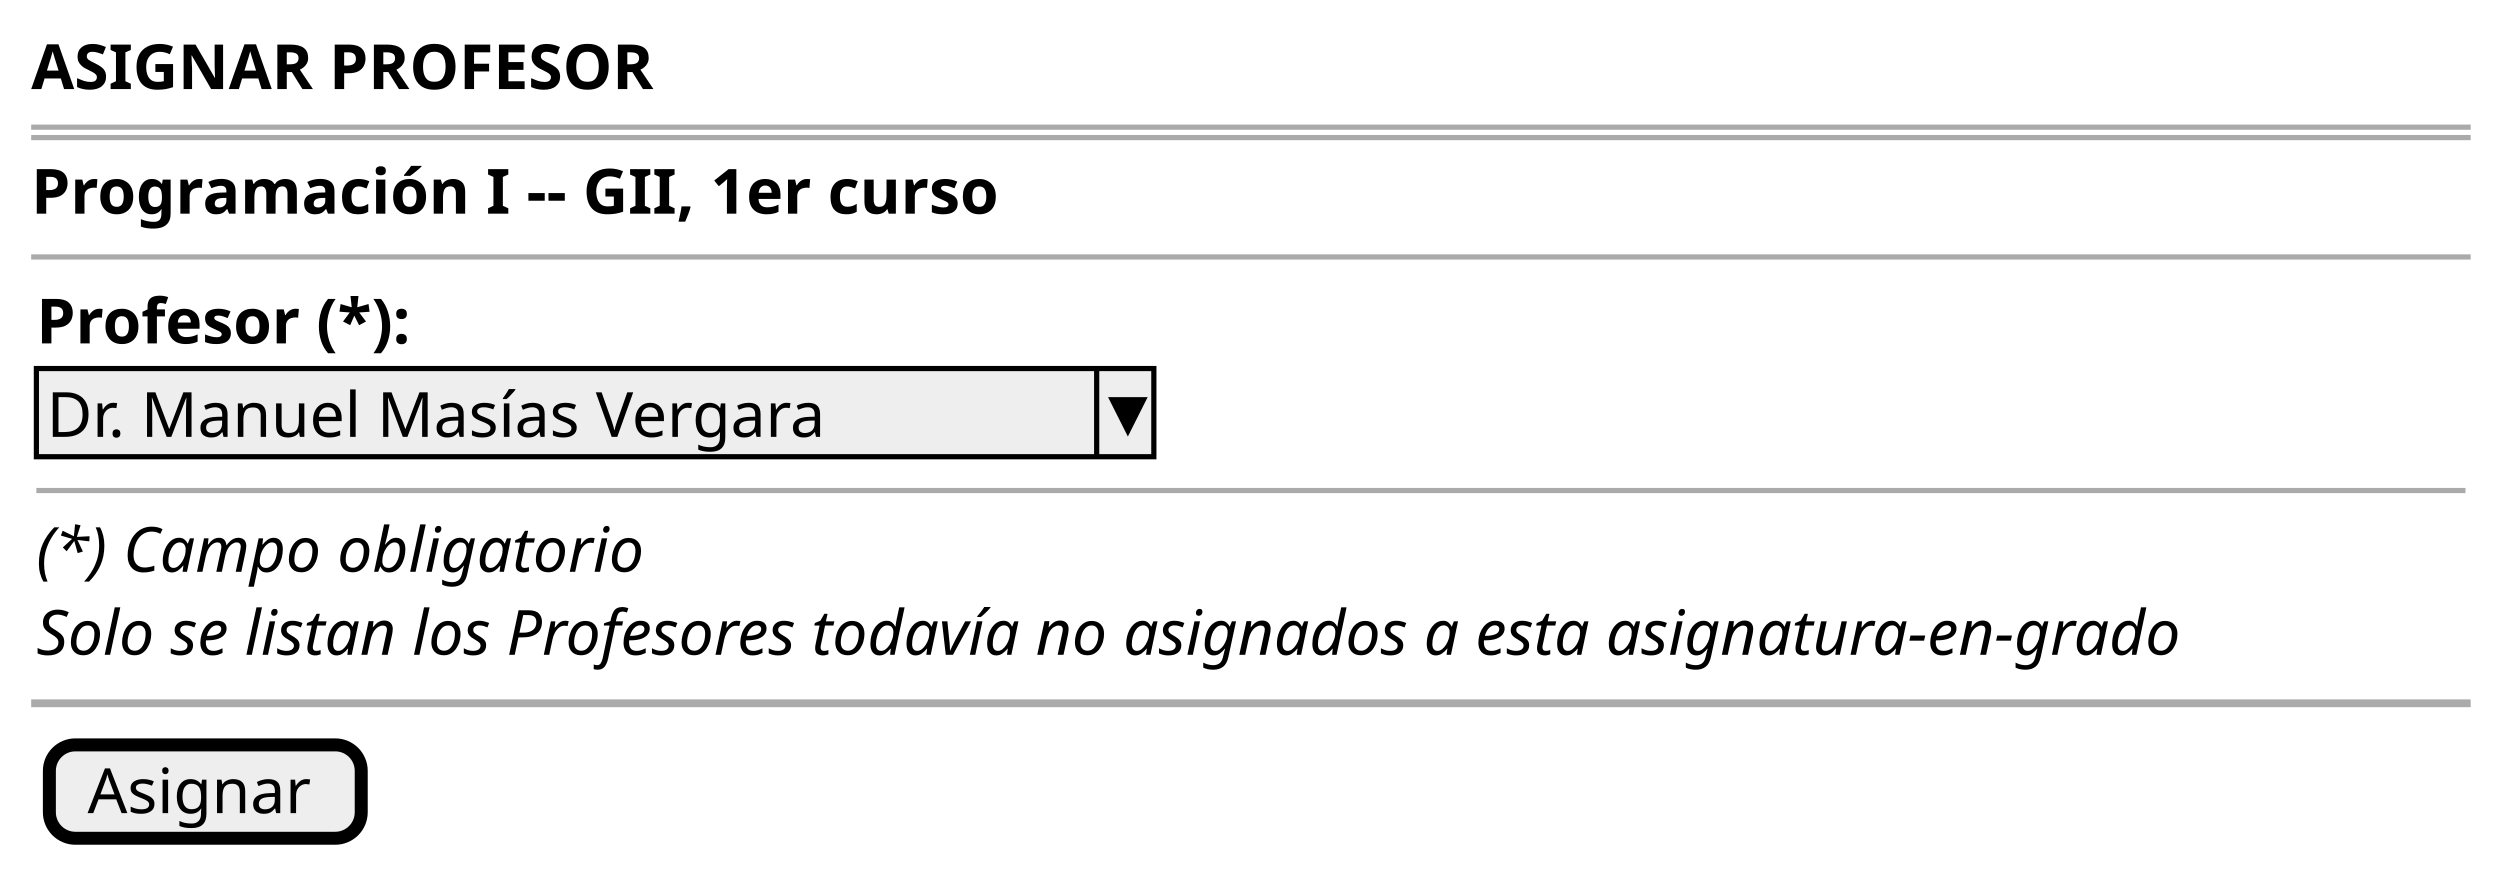
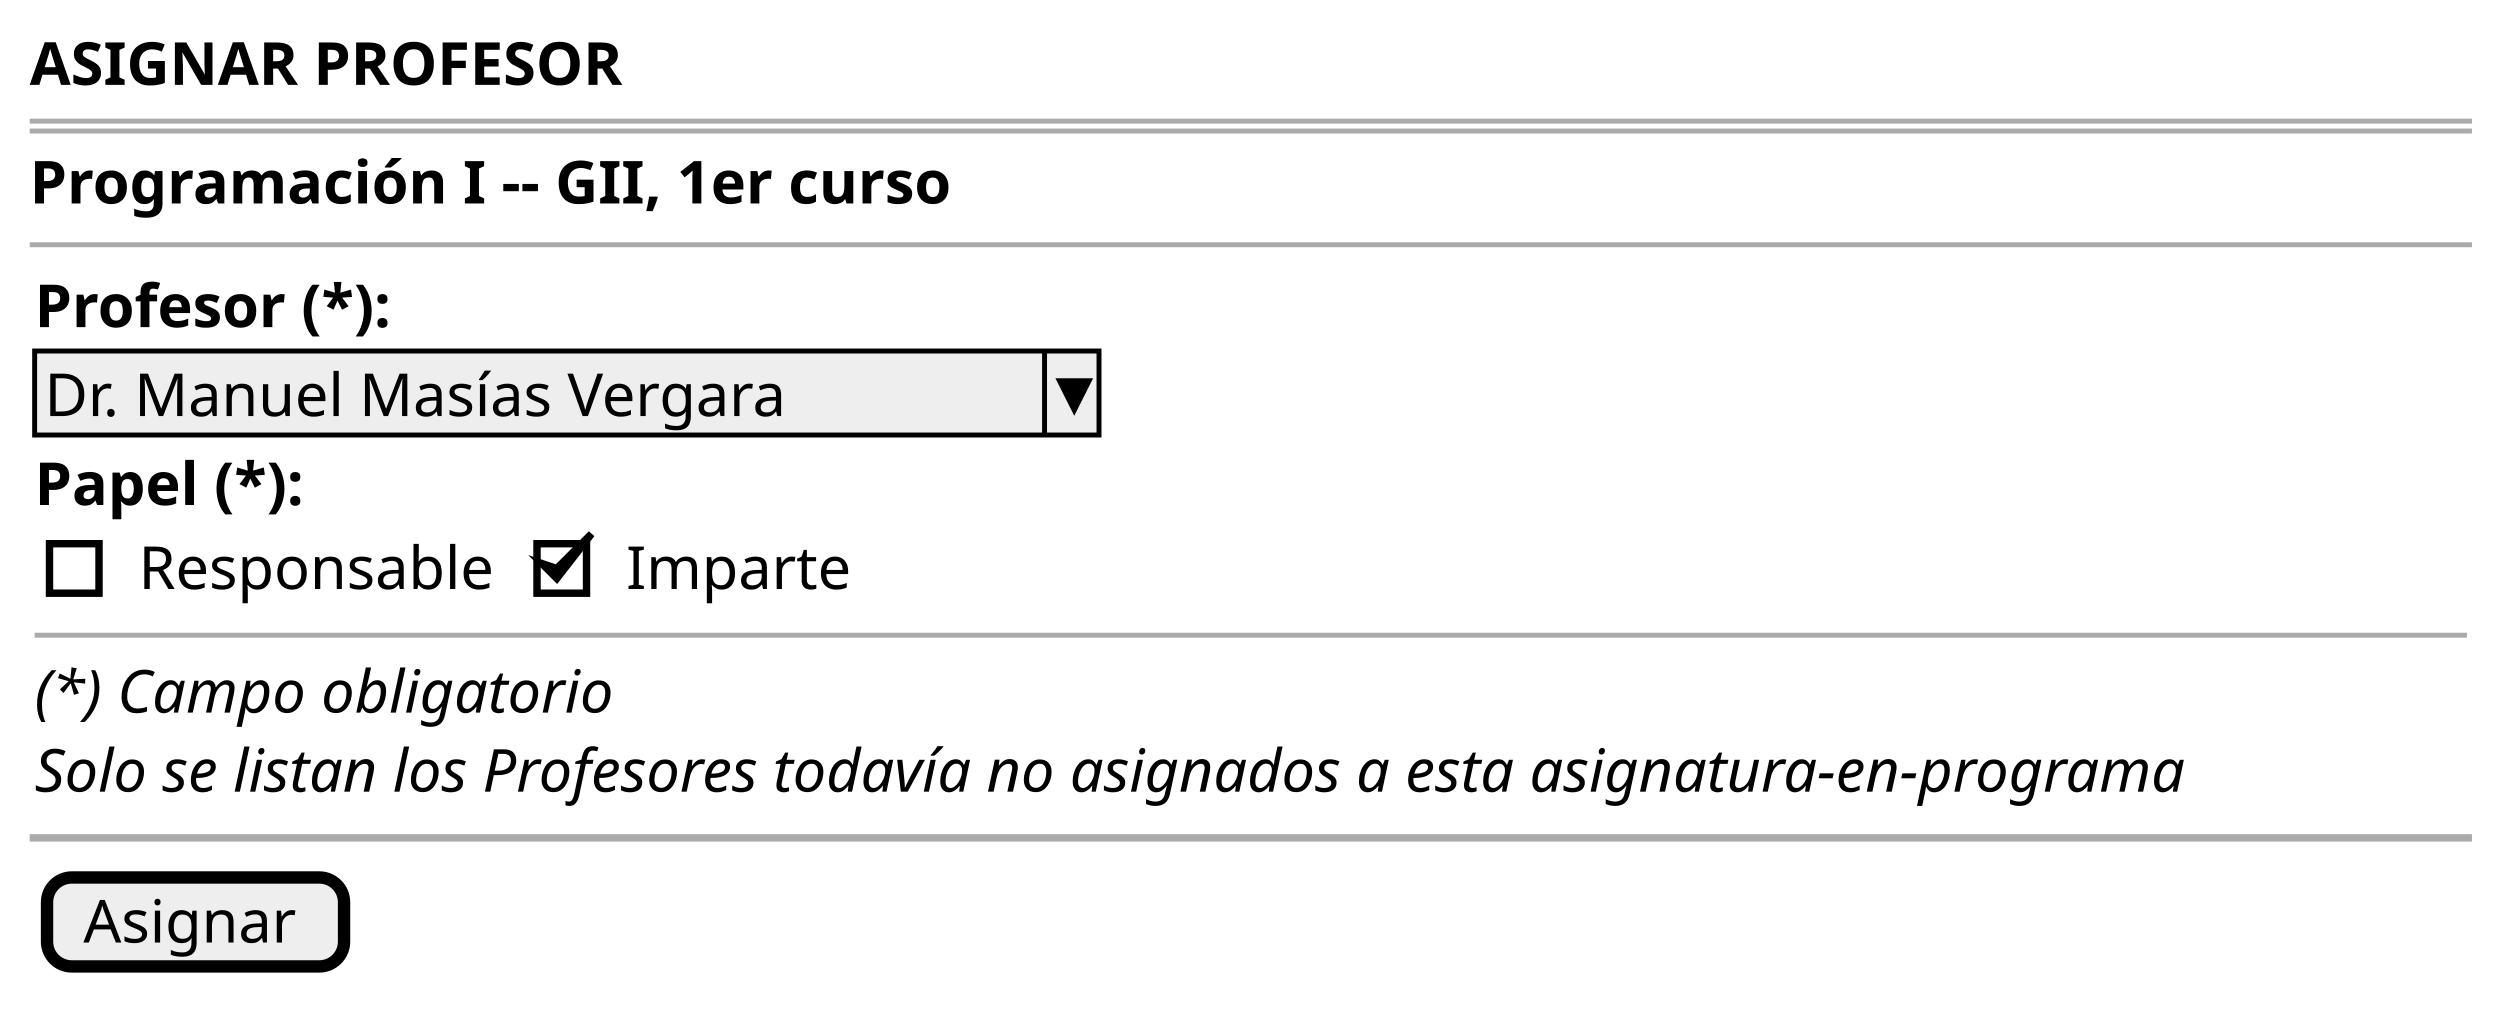
- <svg xmlns="http://www.w3.org/2000/svg" version="1.1" data-diagram-type="SALT" style="width:481px;height:171px;background:#FFFFFF;" width="481px" height="171px" viewBox="0 0 481 171" zoomAndPan="magnify" preserveAspectRatio="none" contentStyleType="text/css">
+ <svg xmlns="http://www.w3.org/2000/svg" version="1.1" data-diagram-type="SALT" style="width:505px;height:205px;background:#FFFFFF;" width="505px" height="205px" viewBox="0 0 505 205" zoomAndPan="magnify" preserveAspectRatio="none" contentStyleType="text/css">
  <defs />
  <g font-family="sans-serif" lengthAdjust="spacing">
    <text x="6" y="17.139" fill="#000" font-size="12" textLength="137.707" font-weight="700">ASIGNAR PROFESOR</text>
-     <line x1="6" y1="24.469" x2="475.359" y2="24.469" style="stroke:#AAA;stroke-width:1;" />
-     <line x1="6" y1="26.469" x2="475.359" y2="26.469" style="stroke:#AAA;stroke-width:1;" />
+     <line x1="6" y1="24.469" x2="499.336" y2="24.469" style="stroke:#AAA;stroke-width:1;" />
+     <line x1="6" y1="26.469" x2="499.336" y2="26.469" style="stroke:#AAA;stroke-width:1;" />
    <text x="6" y="41.107" fill="#000" font-size="12" textLength="212.197" font-weight="700">Programación I -- GII, 1er curso</text>
-     <line x1="6" y1="49.438" x2="475.359" y2="49.438" style="stroke:#AAA;stroke-width:1;" />
+     <line x1="6" y1="49.438" x2="499.336" y2="49.438" style="stroke:#AAA;stroke-width:1;" />
    <text x="7" y="66.076" fill="#000" font-size="12" textLength="83.842" font-weight="700">Profesor (*):</text>
    <rect x="7" y="70.906" width="215" height="16.969" fill="#EEE" style="stroke:#000;stroke-width:1;" />
    <text x="9" y="84.045" fill="#000" font-size="12" textLength="161.748">Dr. Manuel Masías Vergara</text>
    <line x1="211" y1="70.906" x2="211" y2="87.875" style="stroke:#000;stroke-width:1;" />
    <polygon points="214,76.906,220,76.906,217,82.875" fill="#000" style="stroke:#000;stroke-width:1;stroke-linejoin:miter;stroke-miterlimit:10;" />
-     <line x1="7" y1="94.375" x2="474.359" y2="94.375" style="stroke:#AAA;stroke-width:1;" />
-     <text x="7" y="110.014" fill="#000" font-size="12" textLength="129.627" font-style="italic">(*) Campo obligatorio</text>
-     <text x="7" y="125.982" fill="#000" font-size="12" textLength="466.359" font-style="italic">Solo se listan los Profesores todavía no asignados a esta asignatura-en-grado</text>
-     <line x1="6" y1="135.313" x2="475.359" y2="135.313" style="stroke:#AAA;stroke-width:1.5;" />
-     <rect x="9.5" y="143.313" width="60" height="17.969" fill="#EEE" style="stroke:#000;stroke-width:2.5;" rx="5" ry="5" />
-     <text x="16.848" y="156.451" fill="#000" font-size="12" textLength="45.305">Asignar</text>
+     <text x="7" y="102.014" fill="#000" font-size="12" textLength="63.955" font-weight="700">Papel (*):</text>
+     <text x="28" y="118.982" fill="#000" font-size="12" textLength="76.477">Responsable</text>
+     <rect x="10" y="109.828" width="10" height="10" fill="none" style="stroke:#000;stroke-width:1.5;" />
+     <text x="126.477" y="118.982" fill="#000" font-size="12" textLength="47.221">Imparte</text>
+     <rect x="108.477" y="109.828" width="10" height="10" fill="none" style="stroke:#000;stroke-width:1.5;" />
+     <polygon points="109.477,113.844,112.477,116.844,119.477,107.844,112.477,114.844" fill="#000" style="stroke:#000;stroke-width:1.5;stroke-linejoin:miter;stroke-miterlimit:10;" />
+     <line x1="7" y1="128.313" x2="498.336" y2="128.313" style="stroke:#AAA;stroke-width:1;" />
+     <text x="7" y="143.951" fill="#000" font-size="12" textLength="129.627" font-style="italic">(*) Campo obligatorio</text>
+     <text x="7" y="159.92" fill="#000" font-size="12" textLength="490.336" font-style="italic">Solo se listan los Profesores todavía no asignados a esta asignatura-en-programa</text>
+     <line x1="6" y1="169.25" x2="499.336" y2="169.25" style="stroke:#AAA;stroke-width:1.5;" />
+     <rect x="9.5" y="177.25" width="60" height="17.969" fill="#EEE" style="stroke:#000;stroke-width:2.5;" rx="5" ry="5" />
+     <text x="16.848" y="190.389" fill="#000" font-size="12" textLength="45.305">Asignar</text>
  </g>
</svg>
